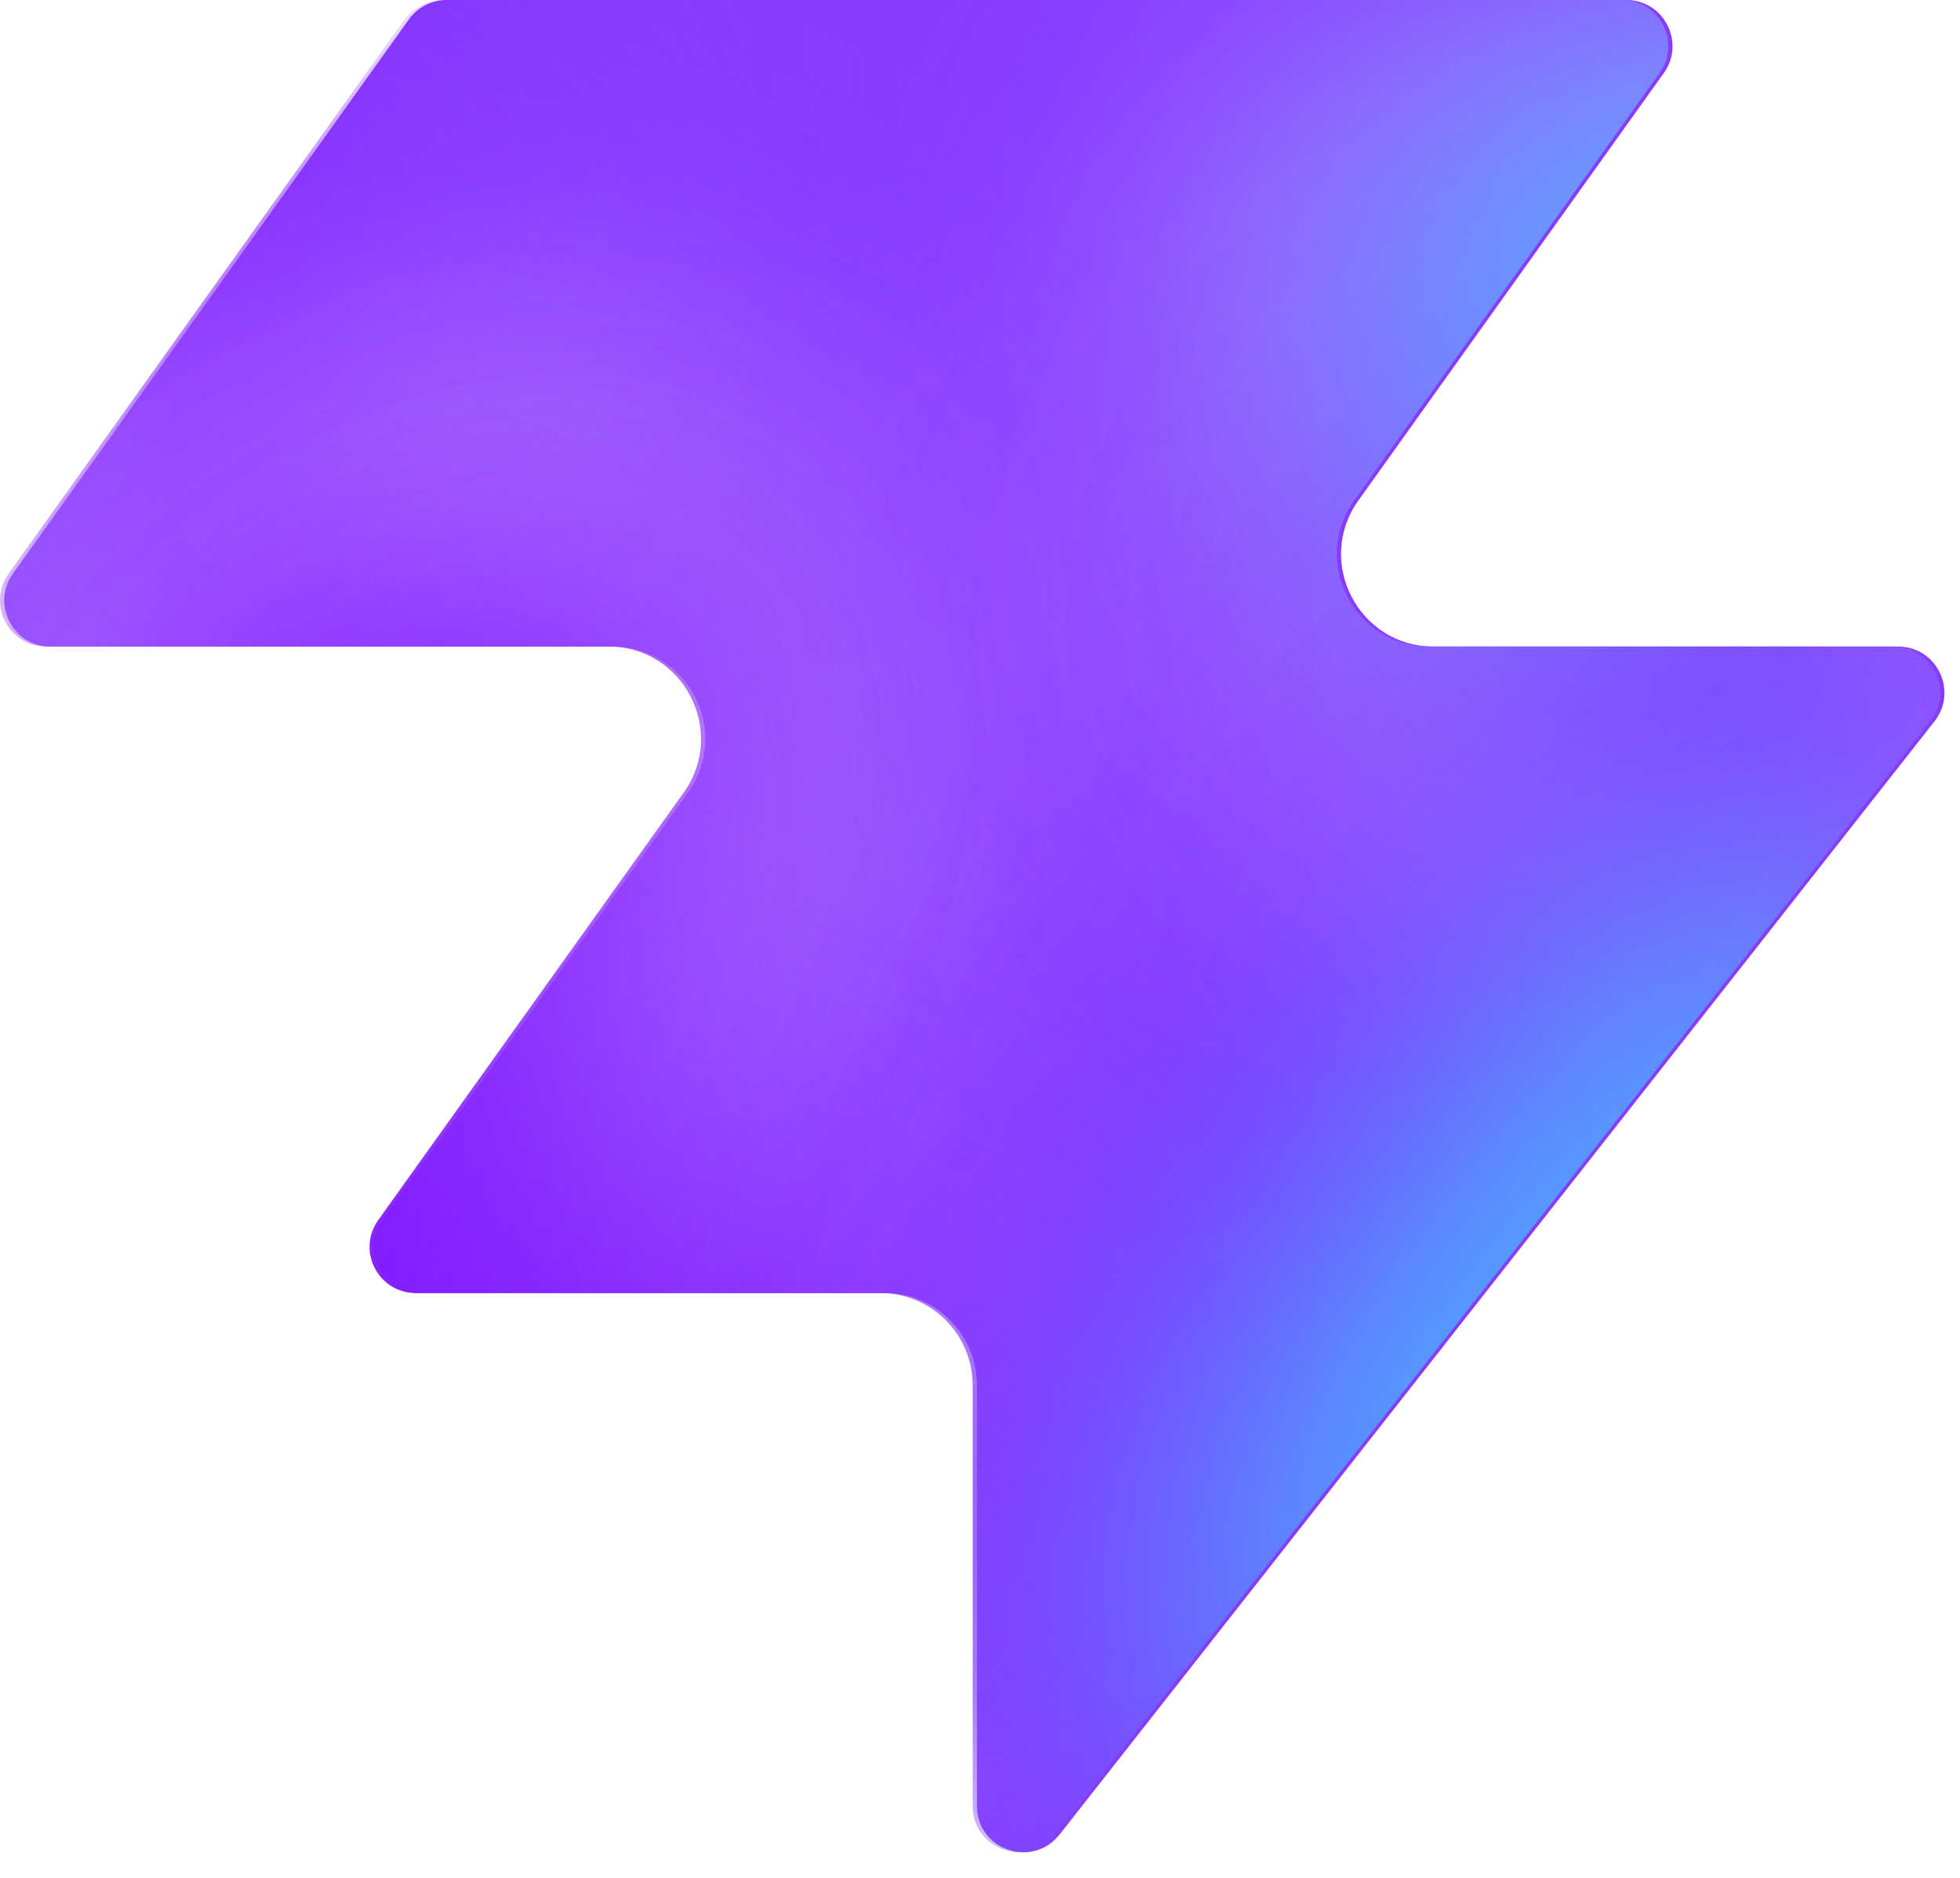
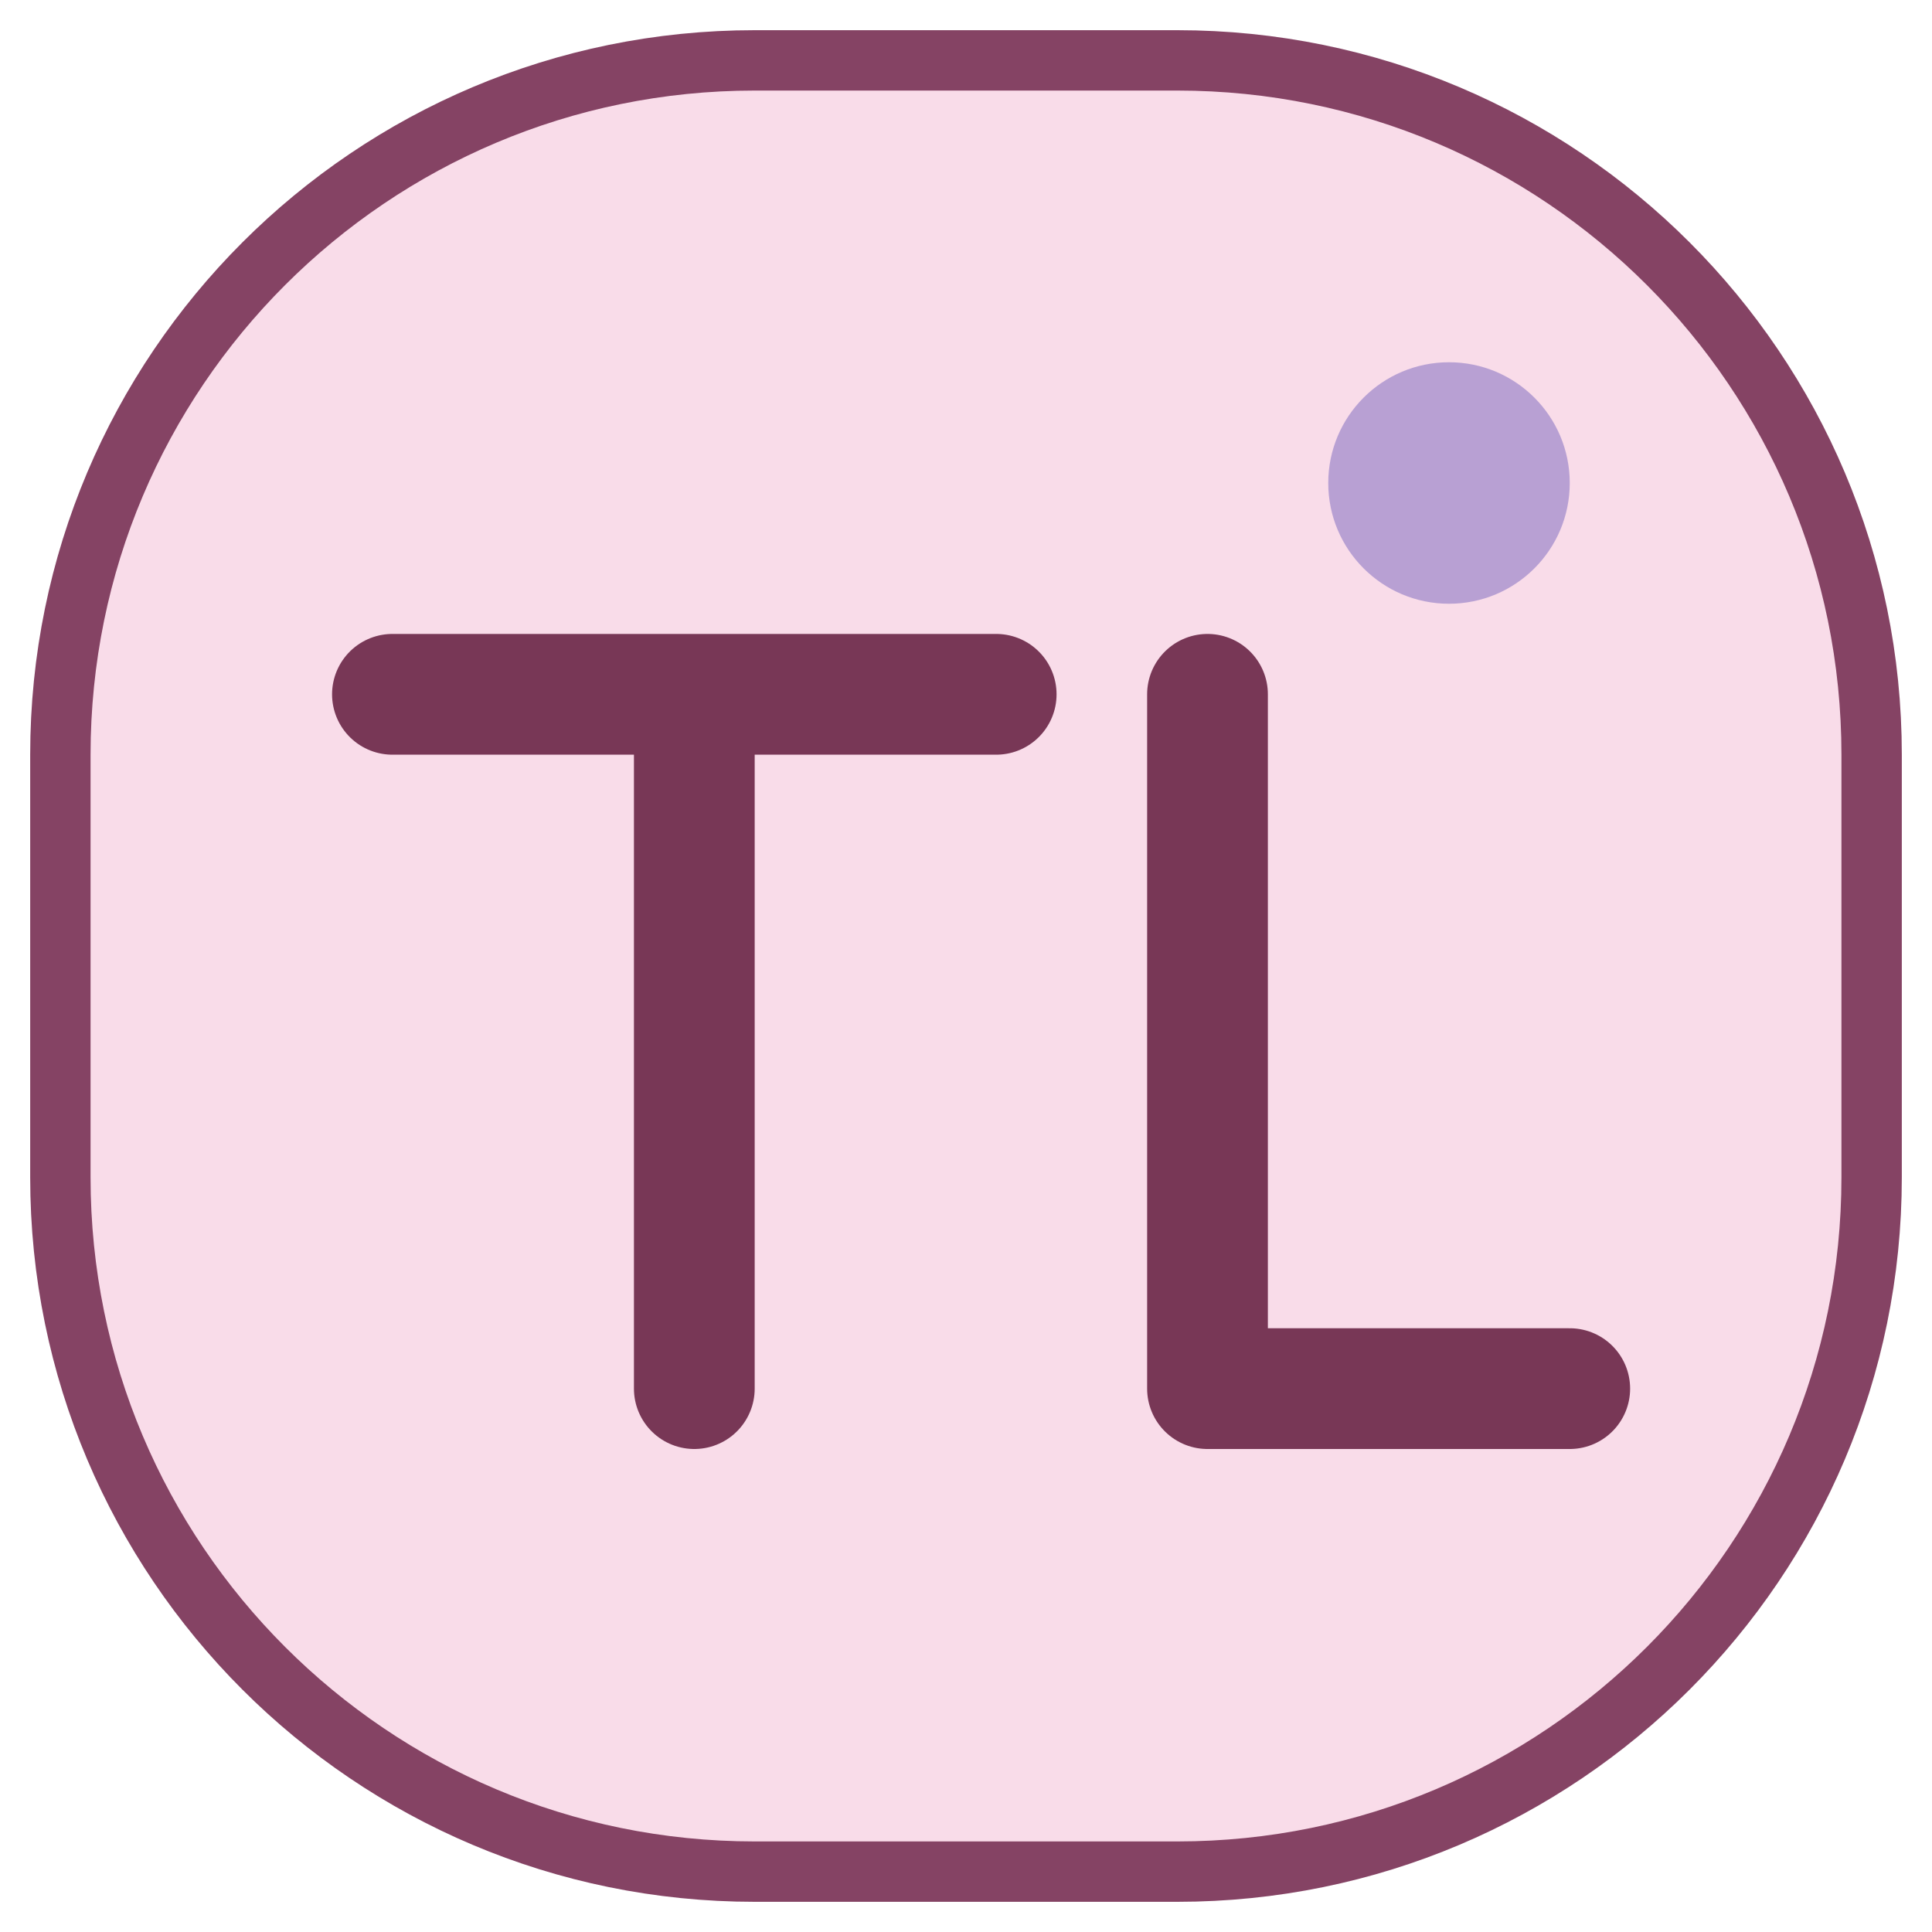
- <svg xmlns="http://www.w3.org/2000/svg" width="48" height="46" fill="none" viewBox="0 0 48 46">
-   <path fill="#863bff" d="M25.946 44.938c-.664.845-2.021.375-2.021-.698V33.937a2.26 2.26 0 0 0-2.262-2.262H10.287c-.92 0-1.456-1.04-.92-1.788l7.48-10.471c1.07-1.497 0-3.578-1.842-3.578H1.237c-.92 0-1.456-1.04-.92-1.788L10.013.474c.214-.297.556-.474.92-.474h28.894c.92 0 1.456 1.04.92 1.788l-7.48 10.471c-1.07 1.498 0 3.579 1.842 3.579h11.377c.943 0 1.473 1.088.89 1.83L25.947 44.94z" style="fill:#863bff;fill:color(display-p3 .525 .23 1);fill-opacity:1" />
-   <mask id="a" width="48" height="46" x="0" y="0" maskUnits="userSpaceOnUse" style="mask-type:alpha">
-     <path fill="#000" d="M25.842 44.938c-.664.844-2.021.375-2.021-.698V33.937a2.26 2.26 0 0 0-2.262-2.262H10.183c-.92 0-1.456-1.04-.92-1.788l7.48-10.471c1.07-1.498 0-3.579-1.842-3.579H1.133c-.92 0-1.456-1.04-.92-1.787L9.91.473c.214-.297.556-.474.92-.474h28.894c.92 0 1.456 1.04.92 1.788l-7.48 10.471c-1.07 1.498 0 3.578 1.842 3.578h11.377c.943 0 1.473 1.088.89 1.832L25.843 44.94z" style="fill:#000;fill-opacity:1" />
-   </mask>
-   <g mask="url(#a)">
-     <g filter="url(#b)">
-       <ellipse cx="5.508" cy="14.704" fill="#ede6ff" rx="5.508" ry="14.704" style="fill:#ede6ff;fill:color(display-p3 .927 .903 1);fill-opacity:1" transform="matrix(.00324 1 1 -.00324 -4.47 31.516)" />
-     </g>
-     <g filter="url(#c)">
-       <ellipse cx="10.399" cy="29.851" fill="#ede6ff" rx="10.399" ry="29.851" style="fill:#ede6ff;fill:color(display-p3 .927 .903 1);fill-opacity:1" transform="matrix(.00324 1 1 -.00324 -39.328 7.883)" />
-     </g>
-     <g filter="url(#d)">
-       <ellipse cx="5.508" cy="30.487" fill="#7e14ff" rx="5.508" ry="30.487" style="fill:#7e14ff;fill:color(display-p3 .492 .077 1);fill-opacity:1" transform="rotate(89.814 -25.913 -14.639)scale(1 -1)" />
-     </g>
-     <g filter="url(#e)">
-       <ellipse cx="5.508" cy="30.599" fill="#7e14ff" rx="5.508" ry="30.599" style="fill:#7e14ff;fill:color(display-p3 .492 .077 1);fill-opacity:1" transform="rotate(89.814 -32.644 -3.334)scale(1 -1)" />
-     </g>
-     <g filter="url(#f)">
-       <ellipse cx="5.508" cy="30.599" fill="#7e14ff" rx="5.508" ry="30.599" style="fill:#7e14ff;fill:color(display-p3 .492 .077 1);fill-opacity:1" transform="matrix(.00324 1 1 -.00324 -34.34 30.47)" />
-     </g>
-     <g filter="url(#g)">
-       <ellipse cx="14.072" cy="22.078" fill="#ede6ff" rx="14.072" ry="22.078" style="fill:#ede6ff;fill:color(display-p3 .927 .903 1);fill-opacity:1" transform="rotate(93.35 24.506 48.493)scale(-1 1)" />
-     </g>
-     <g filter="url(#h)">
-       <ellipse cx="3.47" cy="21.501" fill="#7e14ff" rx="3.47" ry="21.501" style="fill:#7e14ff;fill:color(display-p3 .492 .077 1);fill-opacity:1" transform="rotate(89.009 28.708 47.59)scale(-1 1)" />
-     </g>
-     <g filter="url(#i)">
-       <ellipse cx="3.47" cy="21.501" fill="#7e14ff" rx="3.47" ry="21.501" style="fill:#7e14ff;fill:color(display-p3 .492 .077 1);fill-opacity:1" transform="rotate(89.009 28.708 47.59)scale(-1 1)" />
-     </g>
-     <g filter="url(#j)">
-       <ellipse cx=".387" cy="8.972" fill="#7e14ff" rx="4.407" ry="29.108" style="fill:#7e14ff;fill:color(display-p3 .492 .077 1);fill-opacity:1" transform="rotate(39.51 .387 8.972)" />
-     </g>
-     <g filter="url(#k)">
-       <ellipse cx="47.523" cy="-6.092" fill="#7e14ff" rx="4.407" ry="29.108" style="fill:#7e14ff;fill:color(display-p3 .492 .077 1);fill-opacity:1" transform="rotate(37.892 47.523 -6.092)" />
-     </g>
-     <g filter="url(#l)">
-       <ellipse cx="41.412" cy="6.333" fill="#47bfff" rx="5.971" ry="9.665" style="fill:#47bfff;fill:color(display-p3 .28 .748 1);fill-opacity:1" transform="rotate(37.892 41.412 6.333)" />
-     </g>
-     <g filter="url(#m)">
-       <ellipse cx="-1.879" cy="38.332" fill="#7e14ff" rx="4.407" ry="29.108" style="fill:#7e14ff;fill:color(display-p3 .492 .077 1);fill-opacity:1" transform="rotate(37.892 -1.88 38.332)" />
-     </g>
-     <g filter="url(#n)">
-       <ellipse cx="-1.879" cy="38.332" fill="#7e14ff" rx="4.407" ry="29.108" style="fill:#7e14ff;fill:color(display-p3 .492 .077 1);fill-opacity:1" transform="rotate(37.892 -1.88 38.332)" />
-     </g>
-     <g filter="url(#o)">
-       <ellipse cx="35.651" cy="29.907" fill="#7e14ff" rx="4.407" ry="29.108" style="fill:#7e14ff;fill:color(display-p3 .492 .077 1);fill-opacity:1" transform="rotate(37.892 35.651 29.907)" />
-     </g>
-     <g filter="url(#p)">
-       <ellipse cx="38.418" cy="32.4" fill="#47bfff" rx="5.971" ry="15.297" style="fill:#47bfff;fill:color(display-p3 .28 .748 1);fill-opacity:1" transform="rotate(37.892 38.418 32.4)" />
-     </g>
-   </g>
-   <defs>
-     <filter id="b" width="60.045" height="41.654" x="-19.77" y="16.149" color-interpolation-filters="sRGB" filterUnits="userSpaceOnUse">
-       <feFlood flood-opacity="0" result="BackgroundImageFix" />
-       <feBlend in="SourceGraphic" in2="BackgroundImageFix" result="shape" />
-       <feGaussianBlur result="effect1_foregroundBlur_2002_17158" stdDeviation="7.659" />
-     </filter>
-     <filter id="c" width="90.34" height="51.437" x="-54.613" y="-7.533" color-interpolation-filters="sRGB" filterUnits="userSpaceOnUse">
-       <feFlood flood-opacity="0" result="BackgroundImageFix" />
-       <feBlend in="SourceGraphic" in2="BackgroundImageFix" result="shape" />
-       <feGaussianBlur result="effect1_foregroundBlur_2002_17158" stdDeviation="7.659" />
-     </filter>
-     <filter id="d" width="79.355" height="29.4" x="-49.64" y="2.03" color-interpolation-filters="sRGB" filterUnits="userSpaceOnUse">
-       <feFlood flood-opacity="0" result="BackgroundImageFix" />
-       <feBlend in="SourceGraphic" in2="BackgroundImageFix" result="shape" />
-       <feGaussianBlur result="effect1_foregroundBlur_2002_17158" stdDeviation="4.596" />
-     </filter>
-     <filter id="e" width="79.579" height="29.4" x="-45.045" y="20.029" color-interpolation-filters="sRGB" filterUnits="userSpaceOnUse">
-       <feFlood flood-opacity="0" result="BackgroundImageFix" />
-       <feBlend in="SourceGraphic" in2="BackgroundImageFix" result="shape" />
-       <feGaussianBlur result="effect1_foregroundBlur_2002_17158" stdDeviation="4.596" />
-     </filter>
-     <filter id="f" width="79.579" height="29.4" x="-43.513" y="21.178" color-interpolation-filters="sRGB" filterUnits="userSpaceOnUse">
-       <feFlood flood-opacity="0" result="BackgroundImageFix" />
-       <feBlend in="SourceGraphic" in2="BackgroundImageFix" result="shape" />
-       <feGaussianBlur result="effect1_foregroundBlur_2002_17158" stdDeviation="4.596" />
-     </filter>
-     <filter id="g" width="74.749" height="58.852" x="15.756" y="-17.901" color-interpolation-filters="sRGB" filterUnits="userSpaceOnUse">
-       <feFlood flood-opacity="0" result="BackgroundImageFix" />
-       <feBlend in="SourceGraphic" in2="BackgroundImageFix" result="shape" />
-       <feGaussianBlur result="effect1_foregroundBlur_2002_17158" stdDeviation="7.659" />
-     </filter>
-     <filter id="h" width="61.377" height="25.362" x="23.548" y="2.284" color-interpolation-filters="sRGB" filterUnits="userSpaceOnUse">
-       <feFlood flood-opacity="0" result="BackgroundImageFix" />
-       <feBlend in="SourceGraphic" in2="BackgroundImageFix" result="shape" />
-       <feGaussianBlur result="effect1_foregroundBlur_2002_17158" stdDeviation="4.596" />
-     </filter>
-     <filter id="i" width="61.377" height="25.362" x="23.548" y="2.284" color-interpolation-filters="sRGB" filterUnits="userSpaceOnUse">
-       <feFlood flood-opacity="0" result="BackgroundImageFix" />
-       <feBlend in="SourceGraphic" in2="BackgroundImageFix" result="shape" />
-       <feGaussianBlur result="effect1_foregroundBlur_2002_17158" stdDeviation="4.596" />
-     </filter>
-     <filter id="j" width="56.045" height="63.649" x="-27.636" y="-22.853" color-interpolation-filters="sRGB" filterUnits="userSpaceOnUse">
-       <feFlood flood-opacity="0" result="BackgroundImageFix" />
-       <feBlend in="SourceGraphic" in2="BackgroundImageFix" result="shape" />
-       <feGaussianBlur result="effect1_foregroundBlur_2002_17158" stdDeviation="4.596" />
-     </filter>
-     <filter id="k" width="54.814" height="64.646" x="20.116" y="-38.415" color-interpolation-filters="sRGB" filterUnits="userSpaceOnUse">
-       <feFlood flood-opacity="0" result="BackgroundImageFix" />
-       <feBlend in="SourceGraphic" in2="BackgroundImageFix" result="shape" />
-       <feGaussianBlur result="effect1_foregroundBlur_2002_17158" stdDeviation="4.596" />
-     </filter>
-     <filter id="l" width="33.541" height="35.313" x="24.641" y="-11.323" color-interpolation-filters="sRGB" filterUnits="userSpaceOnUse">
-       <feFlood flood-opacity="0" result="BackgroundImageFix" />
-       <feBlend in="SourceGraphic" in2="BackgroundImageFix" result="shape" />
-       <feGaussianBlur result="effect1_foregroundBlur_2002_17158" stdDeviation="4.596" />
-     </filter>
-     <filter id="m" width="54.814" height="64.646" x="-29.286" y="6.009" color-interpolation-filters="sRGB" filterUnits="userSpaceOnUse">
-       <feFlood flood-opacity="0" result="BackgroundImageFix" />
-       <feBlend in="SourceGraphic" in2="BackgroundImageFix" result="shape" />
-       <feGaussianBlur result="effect1_foregroundBlur_2002_17158" stdDeviation="4.596" />
-     </filter>
-     <filter id="n" width="54.814" height="64.646" x="-29.286" y="6.009" color-interpolation-filters="sRGB" filterUnits="userSpaceOnUse">
-       <feFlood flood-opacity="0" result="BackgroundImageFix" />
-       <feBlend in="SourceGraphic" in2="BackgroundImageFix" result="shape" />
-       <feGaussianBlur result="effect1_foregroundBlur_2002_17158" stdDeviation="4.596" />
-     </filter>
-     <filter id="o" width="54.814" height="64.646" x="8.244" y="-2.416" color-interpolation-filters="sRGB" filterUnits="userSpaceOnUse">
-       <feFlood flood-opacity="0" result="BackgroundImageFix" />
-       <feBlend in="SourceGraphic" in2="BackgroundImageFix" result="shape" />
-       <feGaussianBlur result="effect1_foregroundBlur_2002_17158" stdDeviation="4.596" />
-     </filter>
-     <filter id="p" width="39.409" height="43.623" x="18.713" y="10.588" color-interpolation-filters="sRGB" filterUnits="userSpaceOnUse">
-       <feFlood flood-opacity="0" result="BackgroundImageFix" />
-       <feBlend in="SourceGraphic" in2="BackgroundImageFix" result="shape" />
-       <feGaussianBlur result="effect1_foregroundBlur_2002_17158" stdDeviation="4.596" />
-     </filter>
-   </defs>
+ <svg xmlns="http://www.w3.org/2000/svg" viewBox="0 0 64 64">
+   <rect x="2" y="2" width="60" height="60" rx="23" fill="#f9dce9" stroke="#854364" stroke-width="2" />
+   <path d="M13 23h20m-10 0v23m17-23v23h12" fill="none" stroke="#783756" stroke-width="4" stroke-linecap="round" stroke-linejoin="round" />
+   <circle cx="48" cy="16" r="4" fill="#b8a0d3" />
</svg>
